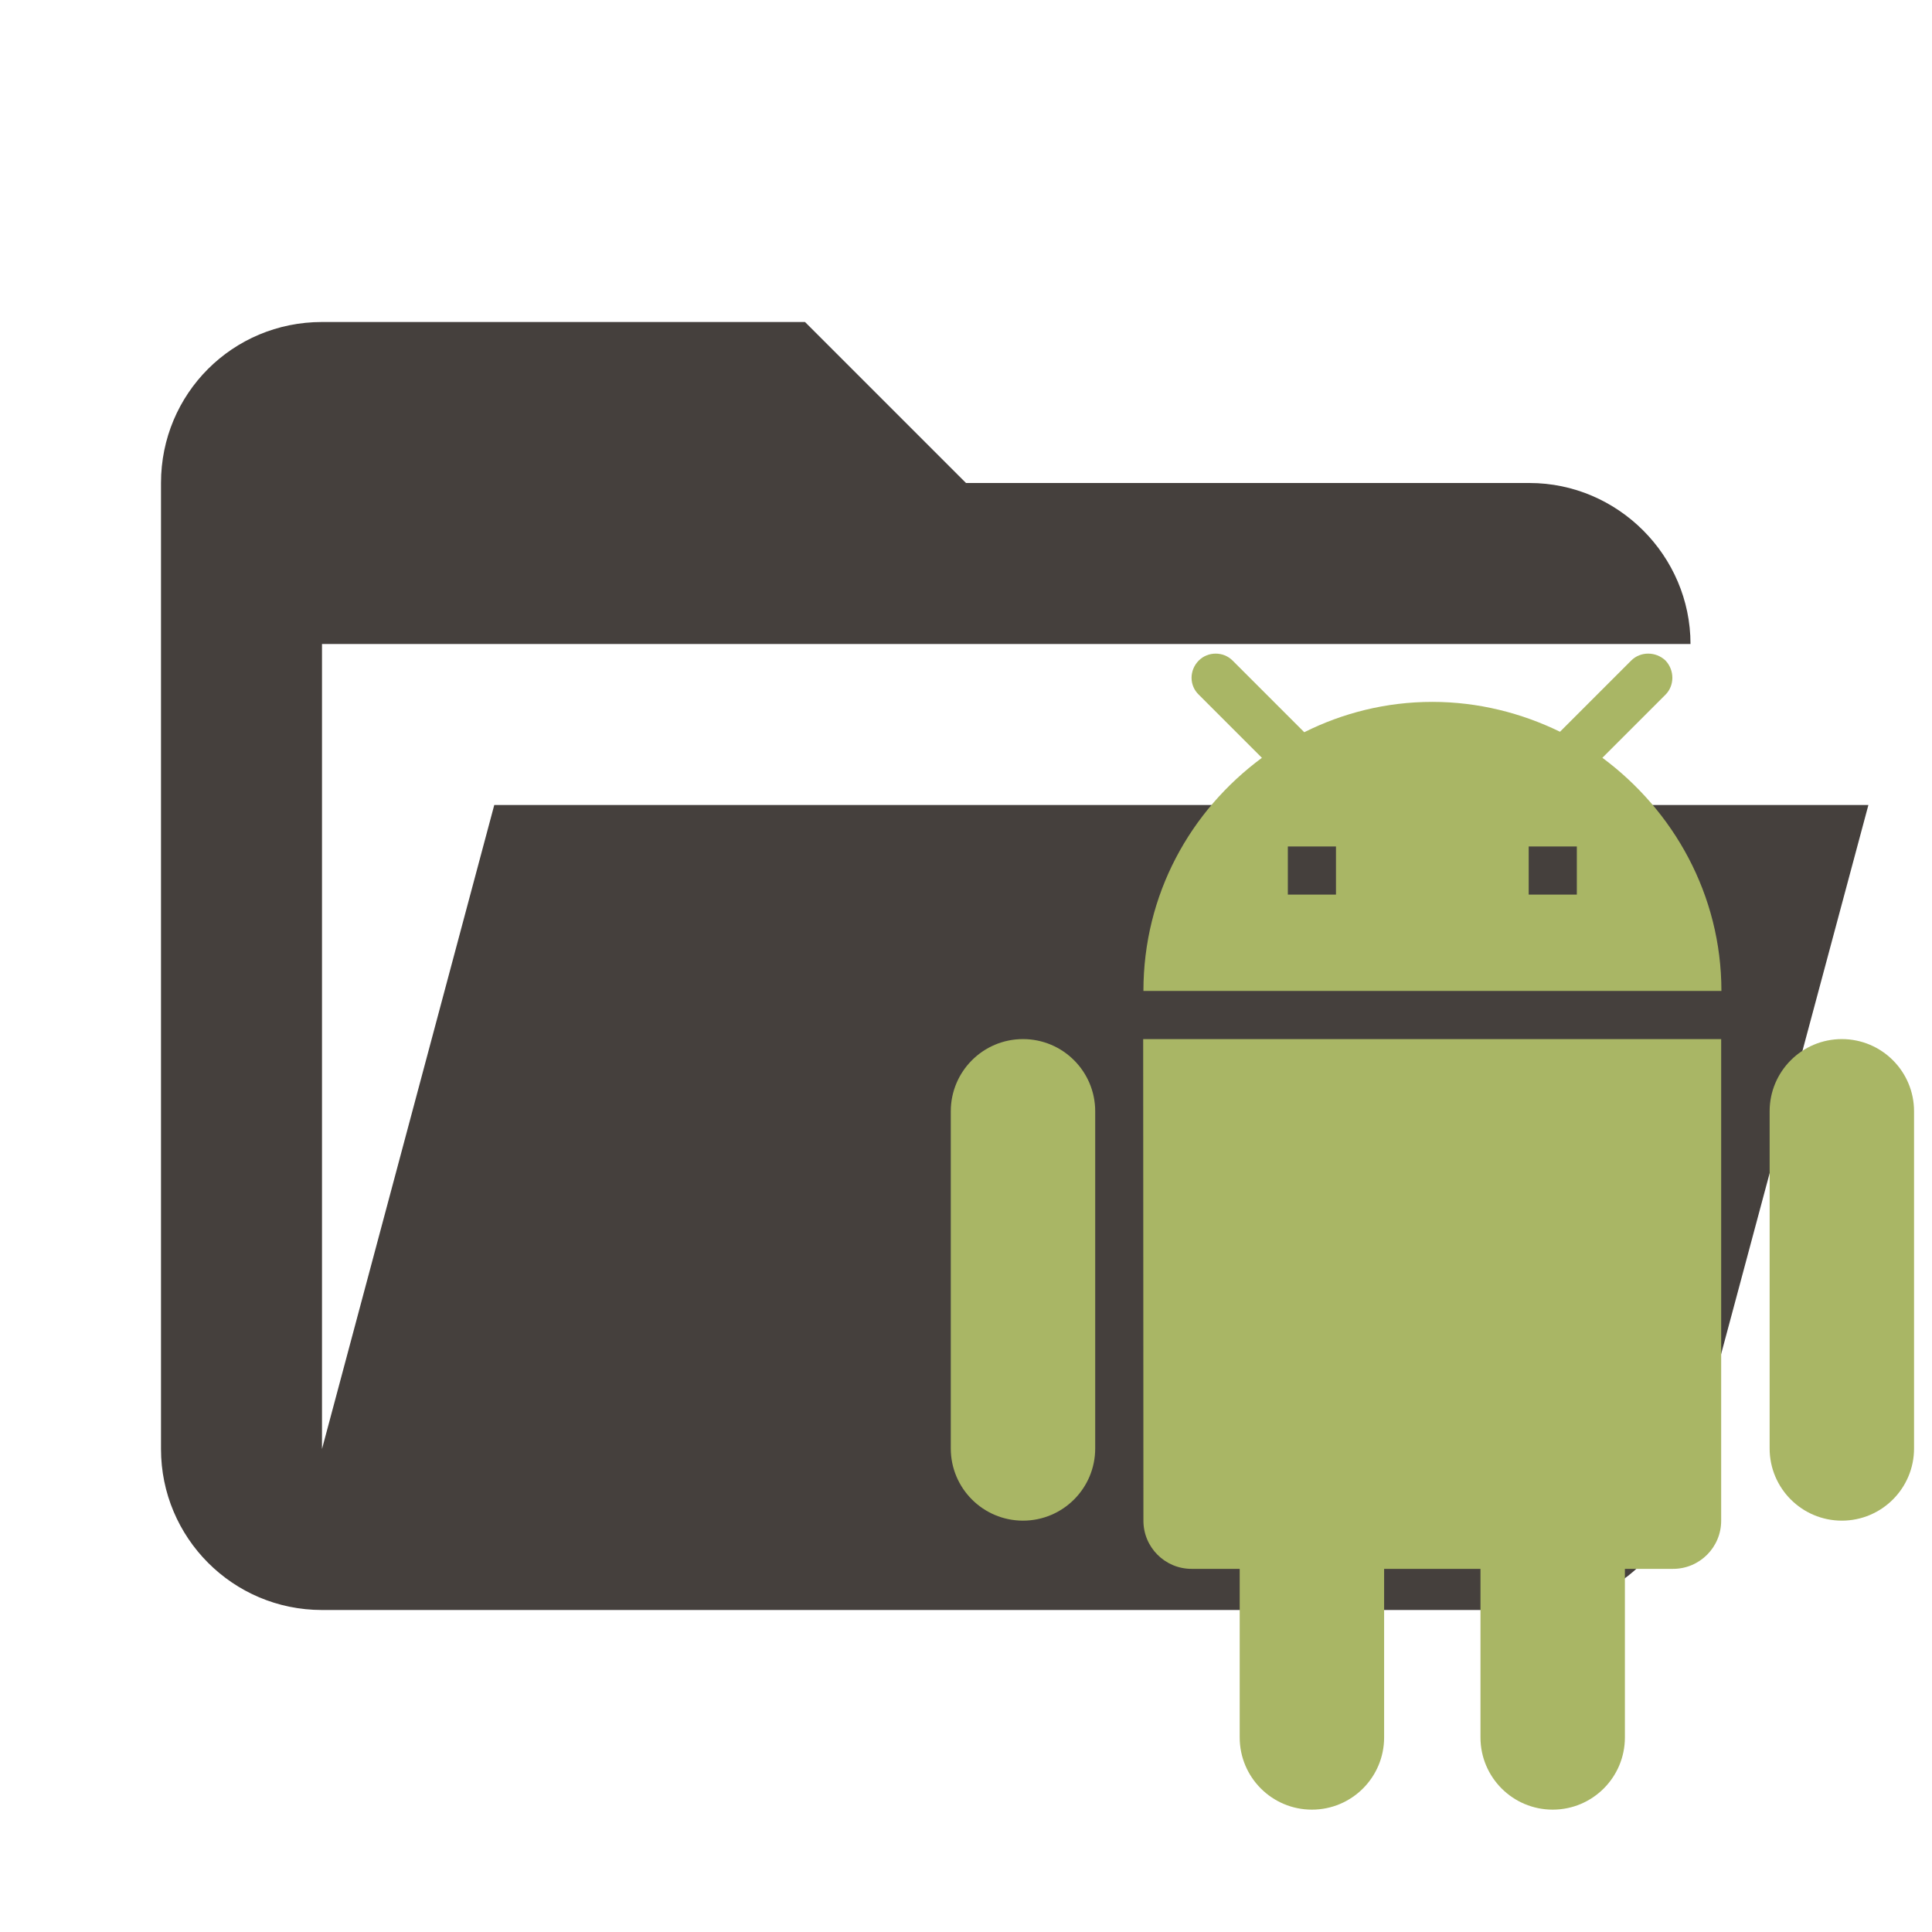
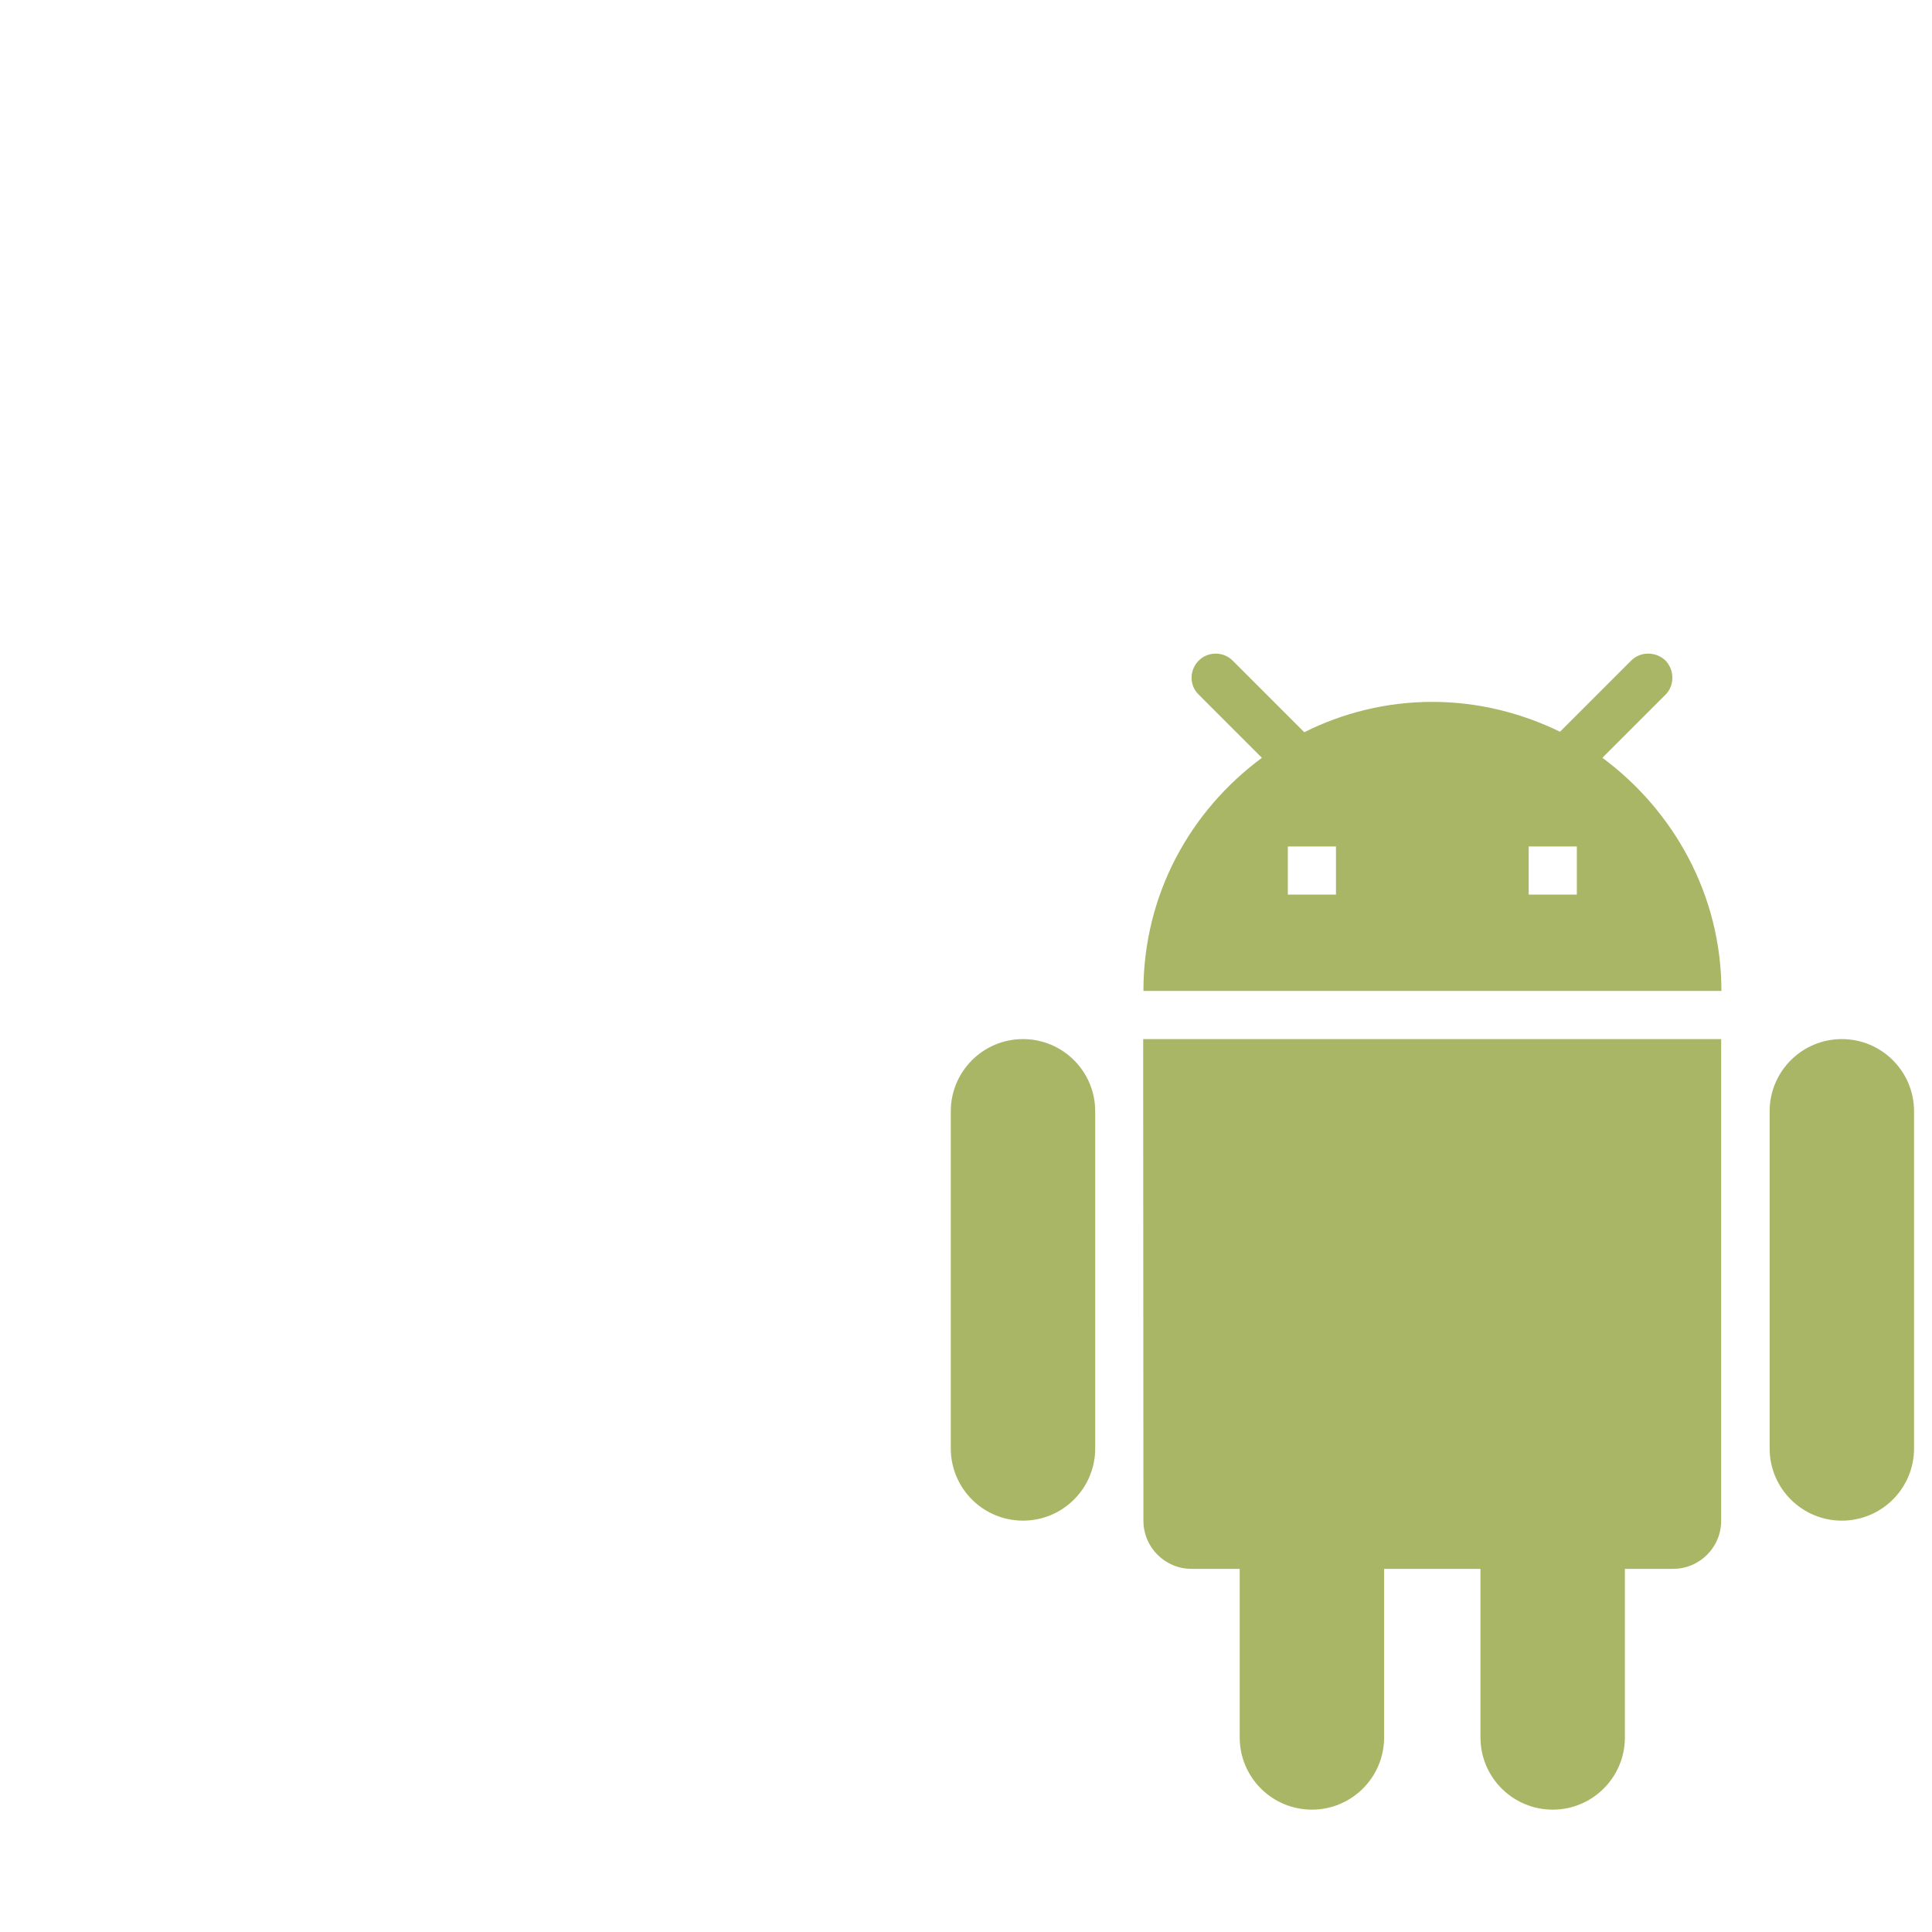
<svg xmlns="http://www.w3.org/2000/svg" clip-rule="evenodd" stroke-linejoin="round" stroke-miterlimit="1.414" version="1.1" viewBox="0 0 24 24" xml:space="preserve">
-   <path d="m19 20h-15c-1.11 0-2-.9-2-2v-12c0-1.11.89-2 2-2h6l2 2h7c1.097 0 2 .903 2 2h-17v10l2.14-8h17.07l-2.28 8.5c-.23.87-1.01 1.5-1.93 1.5z" fill="#e57373" style="fill:#45403d" />
+   <path d="m19 20h-15c-1.11 0-2-.9-2-2v-12c0-1.11.89-2 2-2h6l2 2h7c1.097 0 2 .903 2 2h-17v10l2.14-8h17.07l-2.28 8.5c-.23.87-1.01 1.5-1.93 1.5z" fill="transparent" stroke="rgba(255, 255, 255, 0.4)" />
  <path d="m19.588 11.113h-.598v-.598h.598m-2.992.598h-.598v-.598h.598m3.309-1.101.784-.784c.114-.114.114-.305 0-.425-.12-.114-.311-.114-.425 0l-.885.885c-.479-.233-1.017-.371-1.586-.371-.574 0-1.113.138-1.591.377l-.891-.891c-.114-.114-.305-.114-.419 0-.12.12-.12.311 0 .425l.784.784c-.891.658-1.472 1.699-1.472 2.896h7.18c0-1.197-.598-2.244-1.478-2.896m2.974 3.494a.897 .897 0 0 0 -.897 .897v4.188a.897 .897 0 0 0 .897 .897 .897 .897 0 0 0 .897 -.897v-4.188a.897 .897 0 0 0 -.897 -.897m-10.172 0a.897 .897 0 0 0 -.897 .897v4.188a.897 .897 0 0 0 .897 .897 .897 .897 0 0 0 .897 -.897v-4.188a.897 .897 0 0 0 -.897 -.897m1.496 5.983a.598 .598 0 0 0 .598 .598h.598v2.094a.897 .897 0 0 0 .897 .897 .897 .897 0 0 0 .897 -.897v-2.094h1.197v2.094a.897 .897 0 0 0 .897 .897 .897 .897 0 0 0 .897 -.897v-2.094h.598a.598 .598 0 0 0 .598 -.598v-5.983h-7.18z" style="fill:#a9b665;stroke-width:.598" />
</svg>
